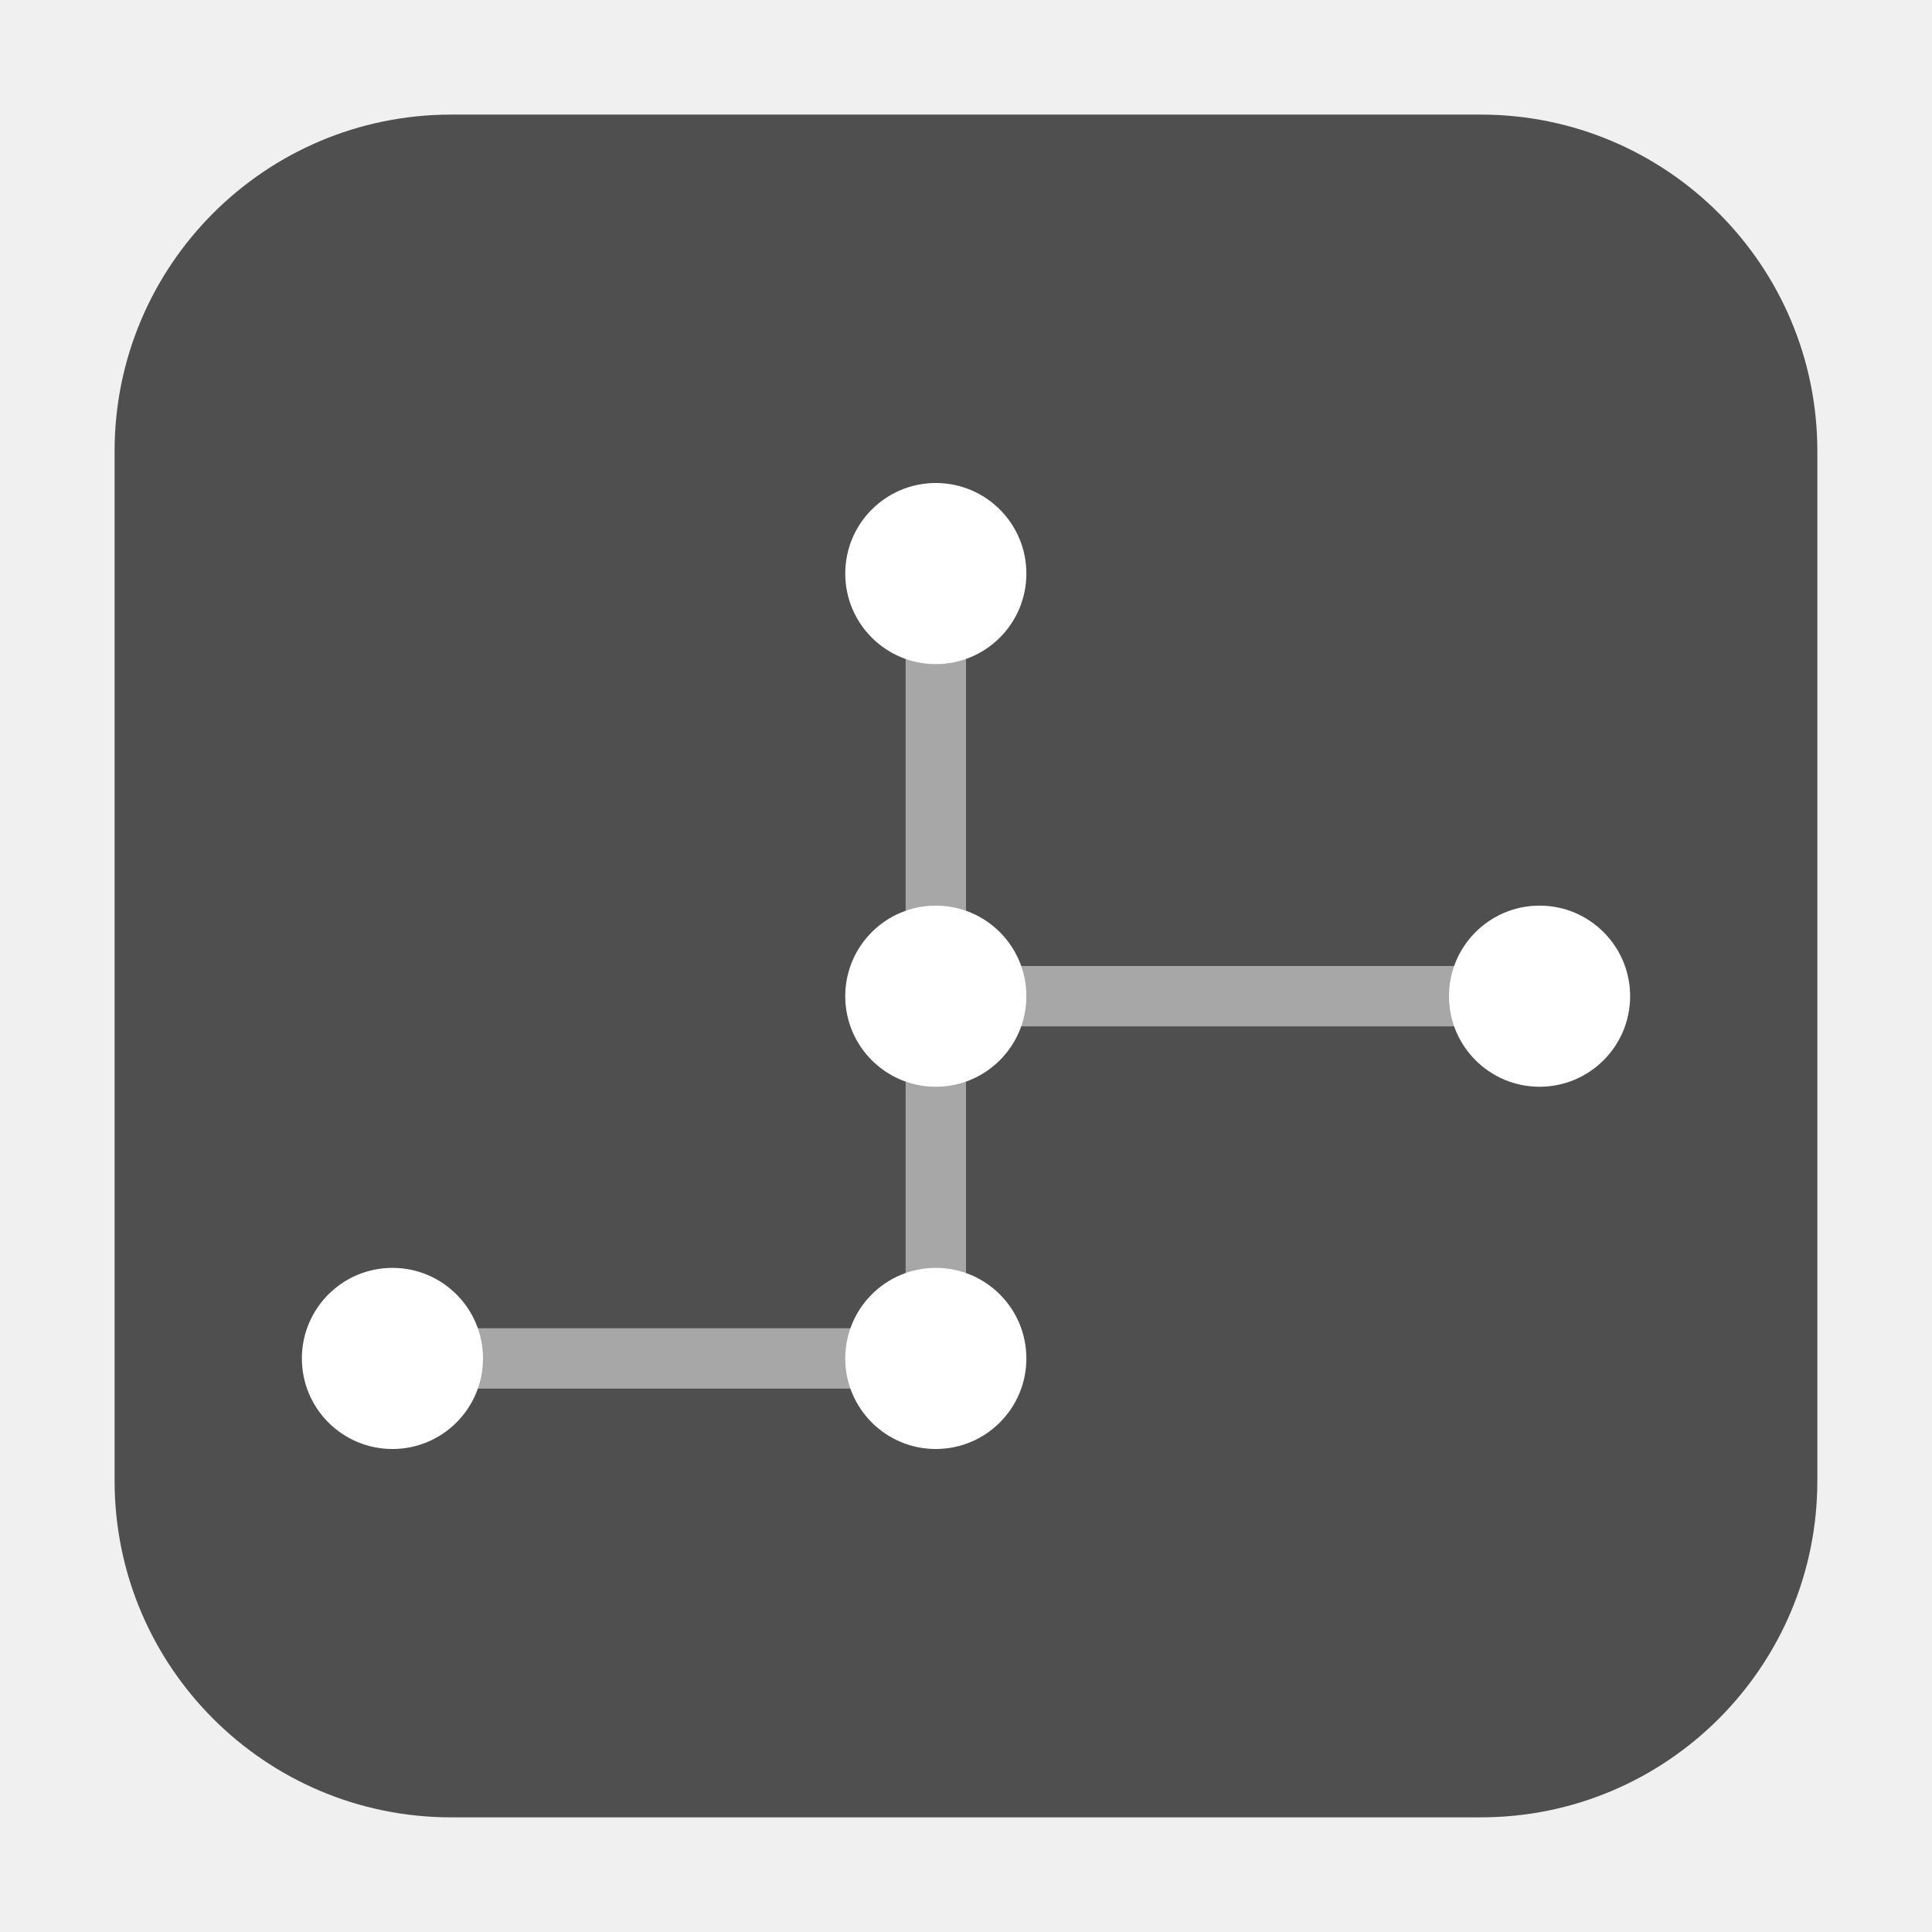
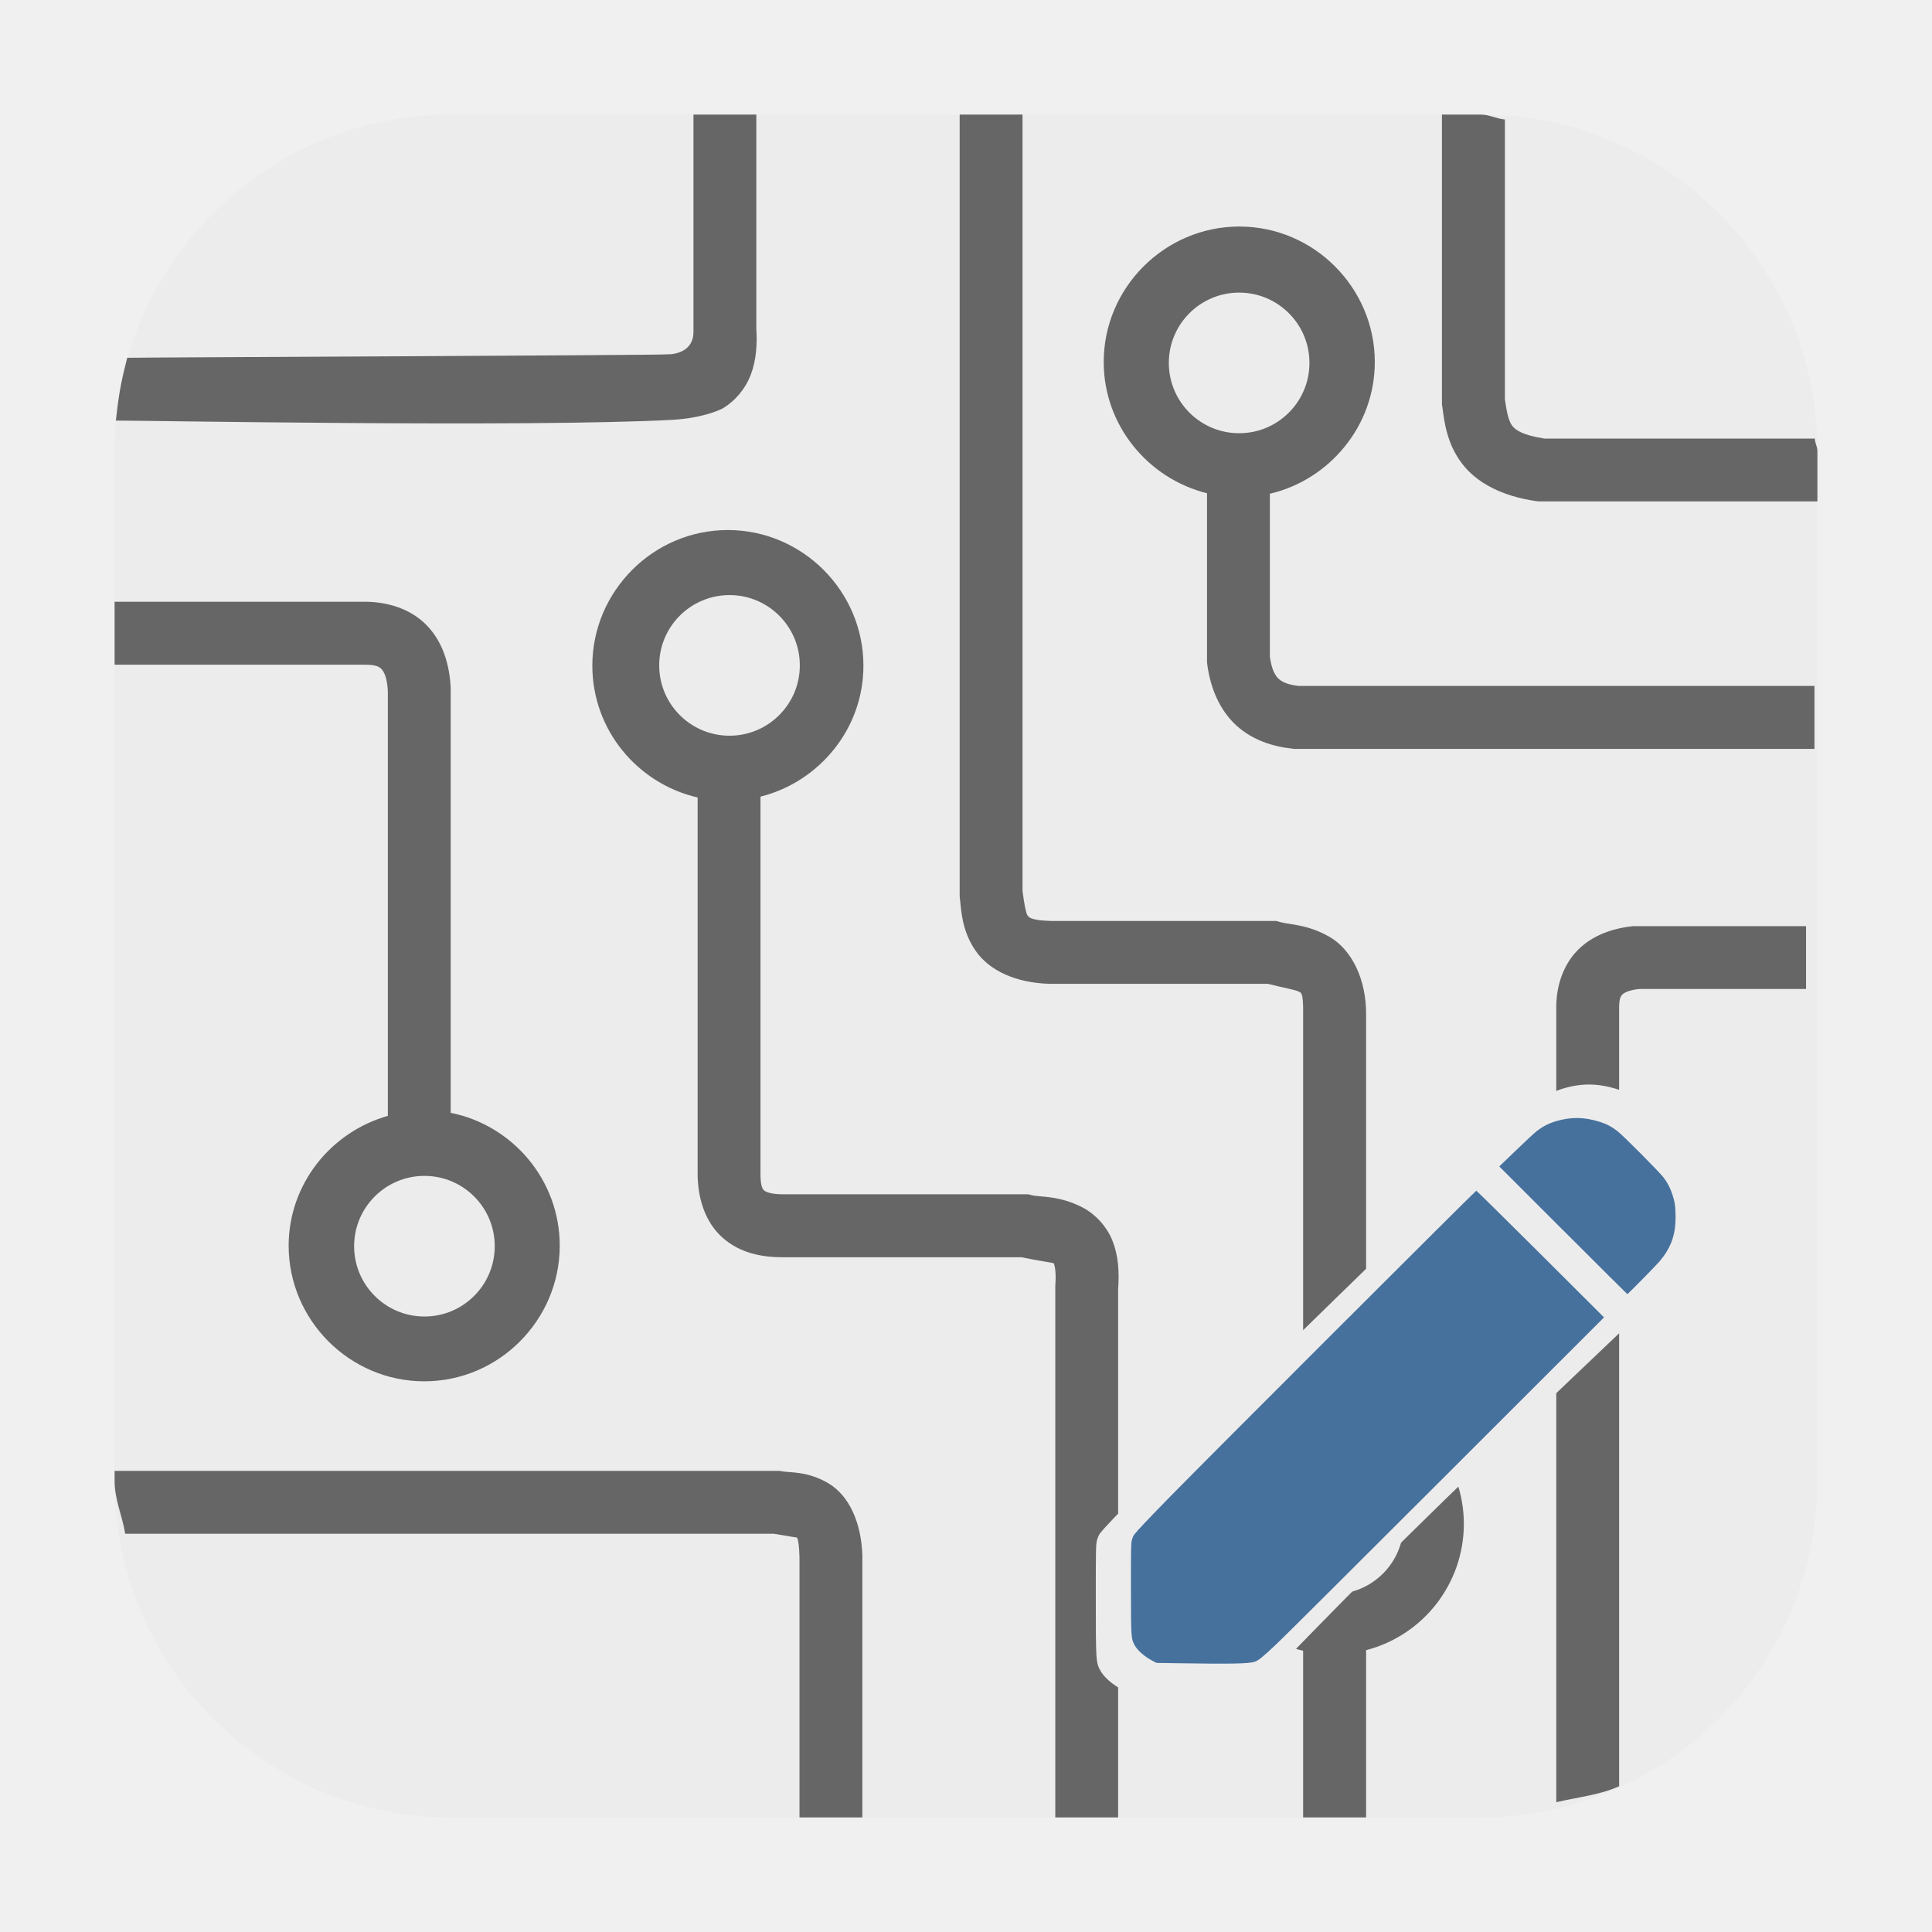
<svg xmlns="http://www.w3.org/2000/svg" height="32" width="32" version="1" id="svg14">
  <defs id="defs18" />
-   <rect style="opacity:1;fill:#4f4f4f;fill-opacity:1;fill-rule:evenodd;stroke:none;stroke-width:1.035;stroke-linecap:round;stroke-linejoin:bevel;stroke-miterlimit:4;stroke-dasharray:none;stroke-dashoffset:0;stroke-opacity:1" id="rect4497-3" width="28.203" height="28.203" x="1.898" y="1.898" ry="5.575" />
-   <g id="g4511">
-     <path id="path8" d="m 15,10 v 6 6 H 6 v 1 H 16 V 17 H 26 V 16 H 16 v -6 z" style="opacity:0.5;fill:#ffffff" />
-     <path id="path12" d="M 15.5,8 A 1.5,1.5 0 0 0 14,9.5 1.5,1.5 0 0 0 15.5,11 1.5,1.5 0 0 0 17,9.5 1.5,1.5 0 0 0 15.5,8 Z m 0,7 A 1.5,1.5 0 0 0 14,16.5 1.5,1.5 0 0 0 15.5,18 1.5,1.5 0 0 0 17,16.5 1.5,1.5 0 0 0 15.5,15 Z m 10,0 A 1.5,1.5 0 0 0 24,16.5 1.5,1.5 0 0 0 25.5,18 1.5,1.5 0 0 0 27,16.5 1.5,1.5 0 0 0 25.5,15 Z m -19,6 A 1.5,1.5 0 0 0 5,22.5 1.5,1.5 0 0 0 6.5,24 1.5,1.5 0 0 0 8,22.5 1.5,1.5 0 0 0 6.5,21 Z m 9,0 A 1.5,1.5 0 0 0 14,22.5 1.5,1.5 0 0 0 15.5,24 1.5,1.5 0 0 0 17,22.5 1.5,1.5 0 0 0 15.5,21 Z" style="fill:#ffffff" />
-   </g>
+   <rect style="opacity:1;fill:#ececec;fill-opacity:1;fill-rule:evenodd;stroke:none;stroke-width:1.035;stroke-linecap:round;stroke-linejoin:bevel;stroke-miterlimit:4;stroke-dasharray:none;stroke-dashoffset:0;stroke-opacity:1" id="rect4497-3-5" width="28.203" height="28.203" x="1.898" y="1.898" ry="5.575" />
+   <path style="opacity:1;fill:#666666;fill-opacity:1;fill-rule:evenodd;stroke:none;stroke-width:1.035;stroke-linecap:round;stroke-linejoin:bevel;stroke-miterlimit:4;stroke-dasharray:none;stroke-dashoffset:0;stroke-opacity:1" d="M 20.527 3.752 C 19.91 3.752 19.349 4.005 18.941 4.412 C 18.534 4.819 18.281 5.379 18.281 5.996 C 18.281 6.521 18.464 7.003 18.77 7.385 C 19.075 7.767 19.504 8.048 19.992 8.17 L 19.992 10.971 L 19.996 11.004 C 20.05 11.415 20.212 11.774 20.48 12.018 C 20.748 12.261 21.085 12.366 21.404 12.4 L 21.432 12.404 L 30.053 12.404 L 30.053 11.361 L 21.504 11.361 C 21.338 11.341 21.239 11.299 21.182 11.246 C 21.123 11.193 21.065 11.101 21.033 10.877 L 21.033 8.178 C 21.529 8.062 21.963 7.78 22.273 7.396 C 22.584 7.013 22.771 6.526 22.771 5.996 C 22.771 5.379 22.518 4.819 22.111 4.412 C 21.705 4.005 21.144 3.752 20.527 3.752 z M 20.527 4.734 C 20.879 4.734 21.194 4.874 21.422 5.102 C 21.649 5.329 21.789 5.645 21.789 5.996 C 21.789 6.348 21.649 6.663 21.422 6.891 C 21.194 7.119 20.879 7.26 20.527 7.26 C 20.176 7.26 19.861 7.119 19.633 6.891 C 19.405 6.663 19.264 6.348 19.264 5.996 C 19.264 5.645 19.405 5.329 19.633 5.102 C 19.861 4.874 20.176 4.734 20.527 4.734 z " id="path1016" />
+   <path style="opacity:1;fill:#666666;fill-opacity:1;fill-rule:evenodd;stroke:none;stroke-width:1.035;stroke-linecap:round;stroke-linejoin:bevel;stroke-miterlimit:4;stroke-dasharray:none;stroke-dashoffset:0;stroke-opacity:1" d="M 1.898 11.01 L 6.018 11.01 L 6.023 11.01 C 6.231 11.006 6.284 11.046 6.32 11.084 C 6.357 11.122 6.412 11.218 6.424 11.445 L 6.424 18.482 C 5.953 18.616 5.543 18.897 5.25 19.273 C 4.957 19.65 4.781 20.121 4.781 20.633 C 4.781 21.25 5.034 21.811 5.441 22.219 C 5.849 22.626 6.41 22.879 7.027 22.879 C 7.644 22.879 8.205 22.626 8.611 22.219 C 9.018 21.811 9.271 21.25 9.271 20.633 C 9.271 20.091 9.077 19.592 8.754 19.203 C 8.431 18.814 7.978 18.534 7.465 18.432 L 7.465 11.404 L 7.465 11.391 C 7.445 11.008 7.337 10.635 7.068 10.357 C 6.799 10.08 6.405 9.96 6.006 9.967 L 1.898 9.967 L 1.898 11.01 z M 7.027 19.371 C 7.379 19.371 7.694 19.511 7.922 19.738 C 8.149 19.966 8.289 20.281 8.289 20.633 C 8.289 20.984 8.149 21.3 7.922 21.527 C 7.694 21.755 7.379 21.895 7.027 21.895 C 6.676 21.895 6.36 21.755 6.133 21.527 C 5.905 21.3 5.766 20.984 5.766 20.633 C 5.766 20.281 5.905 19.966 6.133 19.738 C 6.36 19.511 6.676 19.371 7.027 19.371 z " id="path1014" />
+   <path style="opacity:1;fill:#666666;fill-opacity:1;fill-rule:evenodd;stroke:none;stroke-width:1.035;stroke-linecap:round;stroke-linejoin:bevel;stroke-miterlimit:4;stroke-dasharray:none;stroke-dashoffset:0;stroke-opacity:1" d="M 14.283 30.102 L 14.283 25.771 L 14.283 25.764 C 14.267 25.219 14.063 24.771 13.721 24.568 C 13.379 24.366 13.089 24.394 12.961 24.371 L 12.914 24.363 L 1.898 24.363 L 1.898 24.527 C 1.898 24.839 2.026 25.107 2.074 25.404 L 12.82 25.404 C 13.035 25.442 13.19 25.465 13.189 25.465 C 13.189 25.464 13.231 25.428 13.242 25.793 L 13.242 30.102 L 14.283 30.102 z " id="path1010" />
+   <path style="opacity:1;fill:#666666;fill-opacity:1;fill-rule:evenodd;stroke:none;stroke-width:1.035;stroke-linecap:round;stroke-linejoin:bevel;stroke-miterlimit:4;stroke-dasharray:none;stroke-dashoffset:0;stroke-opacity:1" d="M 18.52 30.102 L 18.52 21.336 L 18.518 21.377 C 18.543 21.059 18.522 20.789 18.424 20.545 C 18.325 20.301 18.13 20.104 17.936 20.002 C 17.547 19.798 17.226 19.83 17.092 19.797 L 17.029 19.781 L 12.971 19.781 L 12.969 19.781 C 12.768 19.782 12.682 19.739 12.66 19.721 C 12.639 19.702 12.592 19.664 12.596 19.416 L 12.596 19.412 L 12.596 13.195 C 13.083 13.073 13.51 12.791 13.814 12.41 C 14.119 12.029 14.301 11.549 14.301 11.025 C 14.301 10.408 14.048 9.847 13.641 9.439 C 13.233 9.032 12.672 8.779 12.055 8.779 C 11.438 8.779 10.877 9.032 10.471 9.439 C 10.064 9.847 9.811 10.408 9.811 11.025 C 9.811 11.556 9.997 12.045 10.309 12.43 C 10.62 12.814 11.057 13.094 11.555 13.209 L 11.555 19.4 C 11.548 19.837 11.678 20.246 11.973 20.504 C 12.266 20.762 12.633 20.825 12.971 20.824 L 16.922 20.824 C 17.193 20.883 17.426 20.911 17.451 20.924 C 17.466 20.932 17.444 20.902 17.457 20.934 C 17.47 20.965 17.496 21.078 17.479 21.295 L 17.479 21.314 L 17.479 30.102 L 18.52 30.102 z M 12.055 9.762 C 12.406 9.762 12.722 9.903 12.949 10.131 C 13.177 10.359 13.316 10.674 13.316 11.025 C 13.316 11.377 13.177 11.692 12.949 11.92 C 12.722 12.147 12.406 12.287 12.055 12.287 C 11.703 12.287 11.388 12.147 11.16 11.92 C 10.933 11.692 10.793 11.377 10.793 11.025 C 10.793 10.674 10.933 10.359 11.16 10.131 C 11.388 9.903 11.703 9.762 12.055 9.762 z " id="path1008" />
+   <path style="opacity:1;fill:#666666;fill-opacity:1;fill-rule:evenodd;stroke:none;stroke-width:1.035;stroke-linecap:round;stroke-linejoin:bevel;stroke-miterlimit:4;stroke-dasharray:none;stroke-dashoffset:0;stroke-opacity:1" d="M 26.818 29.586 L 26.818 16.666 C 26.822 16.526 26.848 16.496 26.873 16.471 C 26.898 16.446 26.97 16.402 27.143 16.381 L 29.914 16.381 L 29.914 15.34 L 27.061 15.34 L 27.033 15.342 C 26.697 15.379 26.375 15.494 26.137 15.732 C 25.898 15.971 25.785 16.31 25.777 16.641 L 25.777 16.646 L 25.777 29.85 C 26.13 29.767 26.495 29.732 26.818 29.586 z " id="path1006" />
+   <path style="opacity:1;fill:#666666;fill-opacity:1;fill-rule:evenodd;stroke:none;stroke-width:1.035;stroke-linecap:round;stroke-linejoin:bevel;stroke-miterlimit:4;stroke-dasharray:none;stroke-dashoffset:0;stroke-opacity:1" d="M 23.883 1.898 L 23.883 6.699 L 23.889 6.734 C 23.923 6.99 23.963 7.342 24.211 7.672 C 24.459 8.002 24.886 8.221 25.451 8.301 L 25.486 8.305 L 30.102 8.305 L 30.102 7.473 C 30.102 7.398 30.061 7.337 30.059 7.264 L 25.582 7.264 C 25.207 7.207 25.096 7.117 25.043 7.047 C 24.992 6.979 24.957 6.837 24.926 6.617 L 24.926 1.979 C 24.787 1.968 24.669 1.898 24.527 1.898 L 23.883 1.898 z " id="path1002" />
+   <path style="opacity:1;fill:#666666;fill-opacity:1;fill-rule:evenodd;stroke:none;stroke-width:1.035;stroke-linecap:round;stroke-linejoin:bevel;stroke-miterlimit:4;stroke-dasharray:none;stroke-dashoffset:0;stroke-opacity:1" d="M 15.895 1.898 L 15.895 14.822 L 15.896 14.852 C 15.922 15.077 15.927 15.41 16.158 15.746 C 16.389 16.083 16.837 16.28 17.381 16.295 L 17.389 16.295 L 21 16.295 C 21.251 16.359 21.462 16.397 21.502 16.42 C 21.548 16.447 21.589 16.41 21.584 16.809 L 21.584 16.812 L 21.584 23.139 A 2.163 2.163 0 0 0 19.92 25.24 A 2.163 2.163 0 0 0 21.584 27.342 L 21.584 30.102 L 22.627 30.102 L 22.627 27.332 A 2.163 2.163 0 0 0 24.246 25.24 A 2.163 2.163 0 0 0 22.627 23.15 L 22.627 16.822 C 22.635 16.22 22.387 15.73 22.025 15.52 C 21.664 15.309 21.352 15.315 21.205 15.273 L 21.137 15.254 L 17.41 15.254 C 17.052 15.244 17.036 15.186 17.016 15.156 C 16.996 15.127 16.963 14.979 16.936 14.754 L 16.936 1.898 L 15.895 1.898 z " id="path998" />
+   <path style="opacity:1;fill:#666666;fill-opacity:1;fill-rule:evenodd;stroke:none;stroke-width:1.035;stroke-linecap:round;stroke-linejoin:bevel;stroke-miterlimit:4;stroke-dasharray:none;stroke-dashoffset:0;stroke-opacity:1" d="m 11.486,1.898 v 3.568 0.018 c 0.01,0.332 -0.299,0.39 -0.443,0.385 -0.025,0.015 -8.647,0.05 -8.936,0.057 -0.08,0.322 -0.131,0.512 -0.188,1.041 h 0.049 c 0.228,-0.006 6.768,0.115 9.163,-0.013 0.474,-0.025 0.783,-0.156 0.847,-0.194 0.193,-0.116 0.367,-0.316 0.457,-0.553 0.09,-0.237 0.111,-0.498 0.09,-0.797 l 0.002,0.037 V 1.898 Z" id="rect4497-3" />
+   <circle style="fill:#ececec;fill-opacity:1;stroke:#666666;stroke-width:0.599;stroke-linecap:round;stroke-miterlimit:4;stroke-dasharray:none;stroke-opacity:1" id="path1030-3" cx="20.524" cy="6.011" r="1.464" />
+   <circle style="fill:#ececec;fill-opacity:1;stroke:#666666;stroke-width:0.599;stroke-linecap:round;stroke-miterlimit:4;stroke-dasharray:none;stroke-opacity:1" id="path1030-5" cx="12.083" cy="11.021" r="1.464" />
+   <circle style="fill:#ececec;fill-opacity:1;stroke:#666666;stroke-width:0.599;stroke-linecap:round;stroke-miterlimit:4;stroke-dasharray:none;stroke-opacity:1" id="path1030-6" cx="7.03" cy="20.641" r="1.464" />
+   <circle style="fill:#ececec;fill-opacity:1;stroke:#666666;stroke-width:0.599;stroke-linecap:round;stroke-miterlimit:4;stroke-dasharray:none;stroke-opacity:1" id="path1030-3-2" cx="22.083" cy="25.24" r="1.464" />
+   <path style="fill:#ececec;fill-opacity:1;stroke-width:0.011" d="m 19.079,28.04 -0.405,-0.006 -0.063,-0.033 c -0.193,-0.101 -0.339,-0.23 -0.4,-0.357 -0.058,-0.121 -0.061,-0.168 -0.061,-1.149 -3.28e-4,-0.84 0.001,-0.918 0.02,-0.986 0.011,-0.04 0.033,-0.09 0.049,-0.111 0.063,-0.083 0.289,-0.32 0.805,-0.847 0.77,-0.786 5.692,-5.575 5.709,-5.575 0.008,0 0.601,0.585 1.317,1.299 l 1.303,1.299 -2.728,2.598 c -1.817,1.73 -3.337,3.329 -3.471,3.457 -0.301,0.286 -0.392,0.359 -0.471,0.382 -0.132,0.039 -0.481,0.046 -1.604,0.029 z m 6.971,-7.765 -1.378,-1.24 0.403,-0.411 c 0.19,-0.183 0.386,-0.365 0.436,-0.403 0.116,-0.088 0.235,-0.148 0.381,-0.192 0.311,-0.092 0.581,-0.088 0.905,0.015 0.14,0.044 0.237,0.096 0.359,0.192 0.128,0.1 0.863,0.84 0.947,0.953 0.08,0.107 0.136,0.217 0.178,0.35 0.046,0.146 0.053,0.184 0.06,0.365 0.017,0.42 -0.076,0.702 -0.33,1.001 -0.071,0.084 -0.646,0.669 -0.658,0.669 -1.188,-0.33 -0.974,-0.727 -1.303,-1.299 z" id="path871-3" />
+   <path style="fill:#46719d;fill-opacity:1;stroke-width:0.009" d="m 19.483,27.548 -0.327,-0.005 -0.051,-0.026 c -0.156,-0.081 -0.274,-0.186 -0.323,-0.288 -0.047,-0.097 -0.049,-0.135 -0.05,-0.928 -2.65e-4,-0.678 8.91e-4,-0.741 0.016,-0.796 0.009,-0.033 0.027,-0.073 0.04,-0.09 0.051,-0.067 0.233,-0.259 0.65,-0.684 0.622,-0.635 5,-5.009 5.014,-5.009 0.006,0 0.485,0.472 1.064,1.049 l 1.052,1.049 -2.606,2.604 c -1.433,1.432 -2.695,2.689 -2.804,2.792 -0.244,0.231 -0.316,0.29 -0.38,0.309 -0.107,0.032 -0.388,0.037 -1.296,0.023 z m 6.407,-7.171 -1.057,-1.057 0.279,-0.269 c 0.153,-0.148 0.312,-0.295 0.352,-0.325 0.094,-0.071 0.19,-0.12 0.308,-0.155 0.251,-0.075 0.469,-0.071 0.731,0.012 0.113,0.036 0.191,0.078 0.29,0.155 0.103,0.081 0.697,0.679 0.765,0.77 0.064,0.086 0.11,0.176 0.144,0.283 0.037,0.118 0.043,0.149 0.049,0.295 0.014,0.339 -0.061,0.567 -0.266,0.809 -0.057,0.067 -0.522,0.54 -0.531,0.54 -0.003,0 -0.481,-0.476 -1.062,-1.057 z" id="path871" />
</svg>
